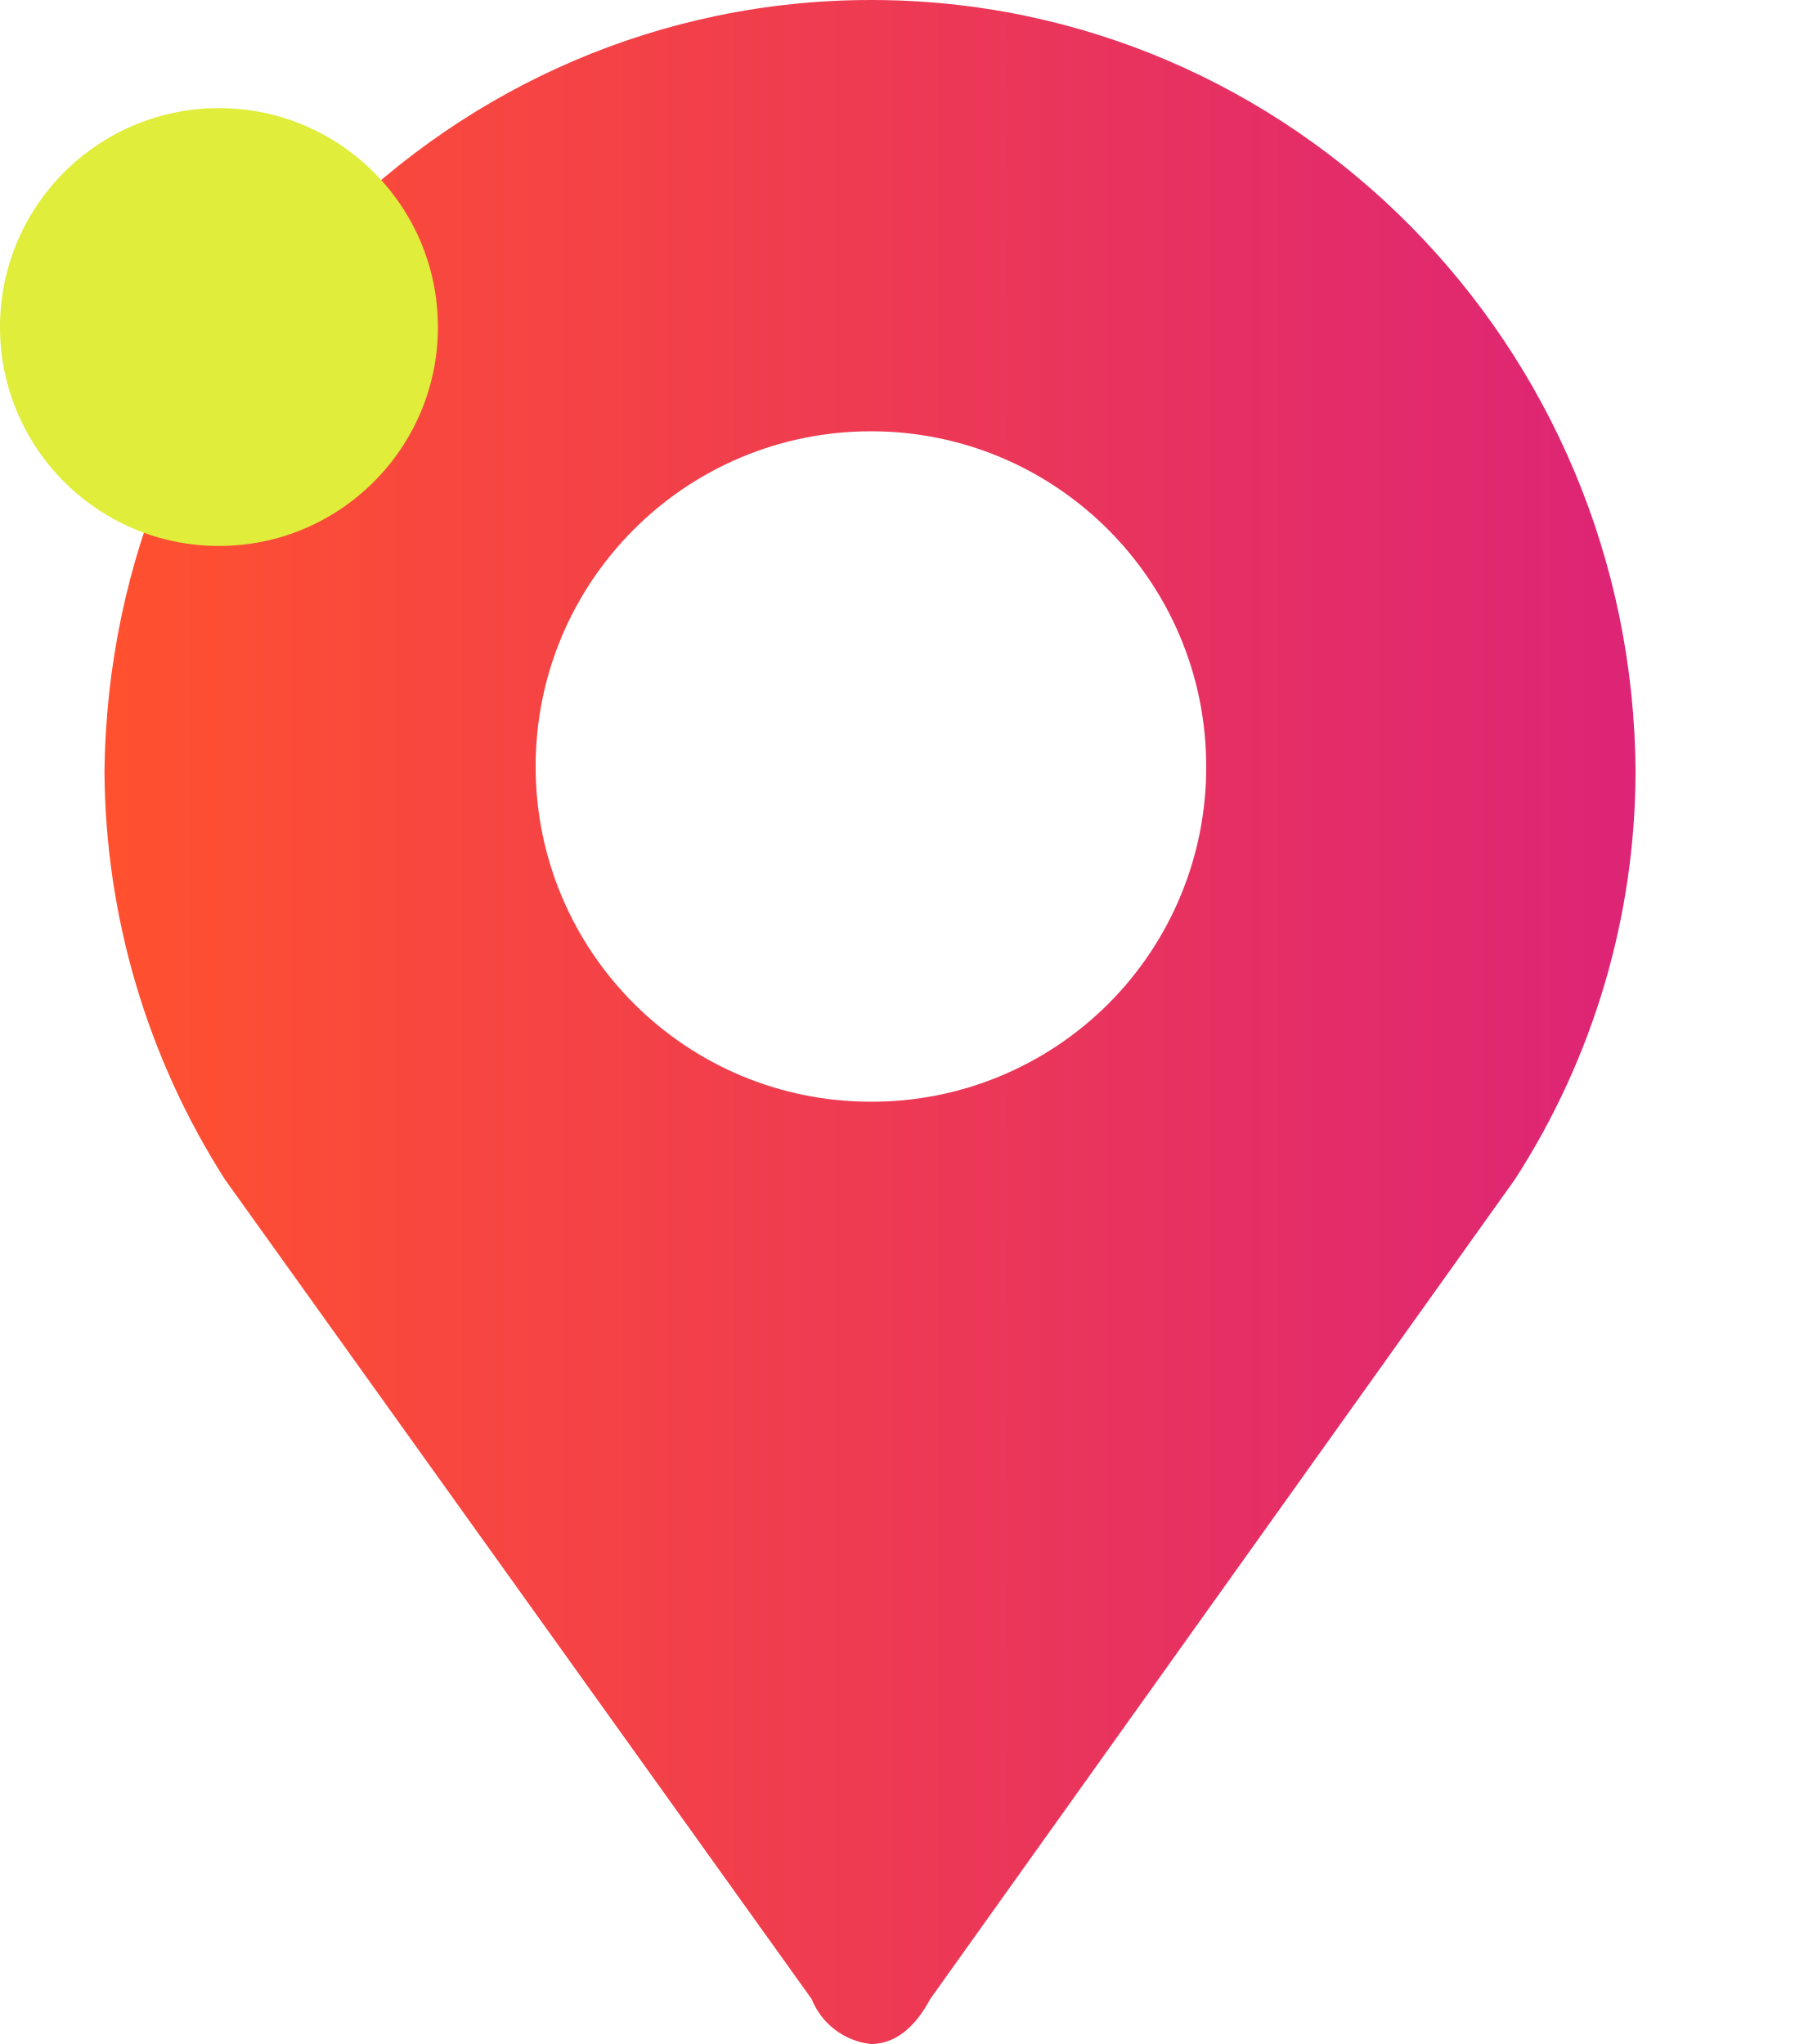
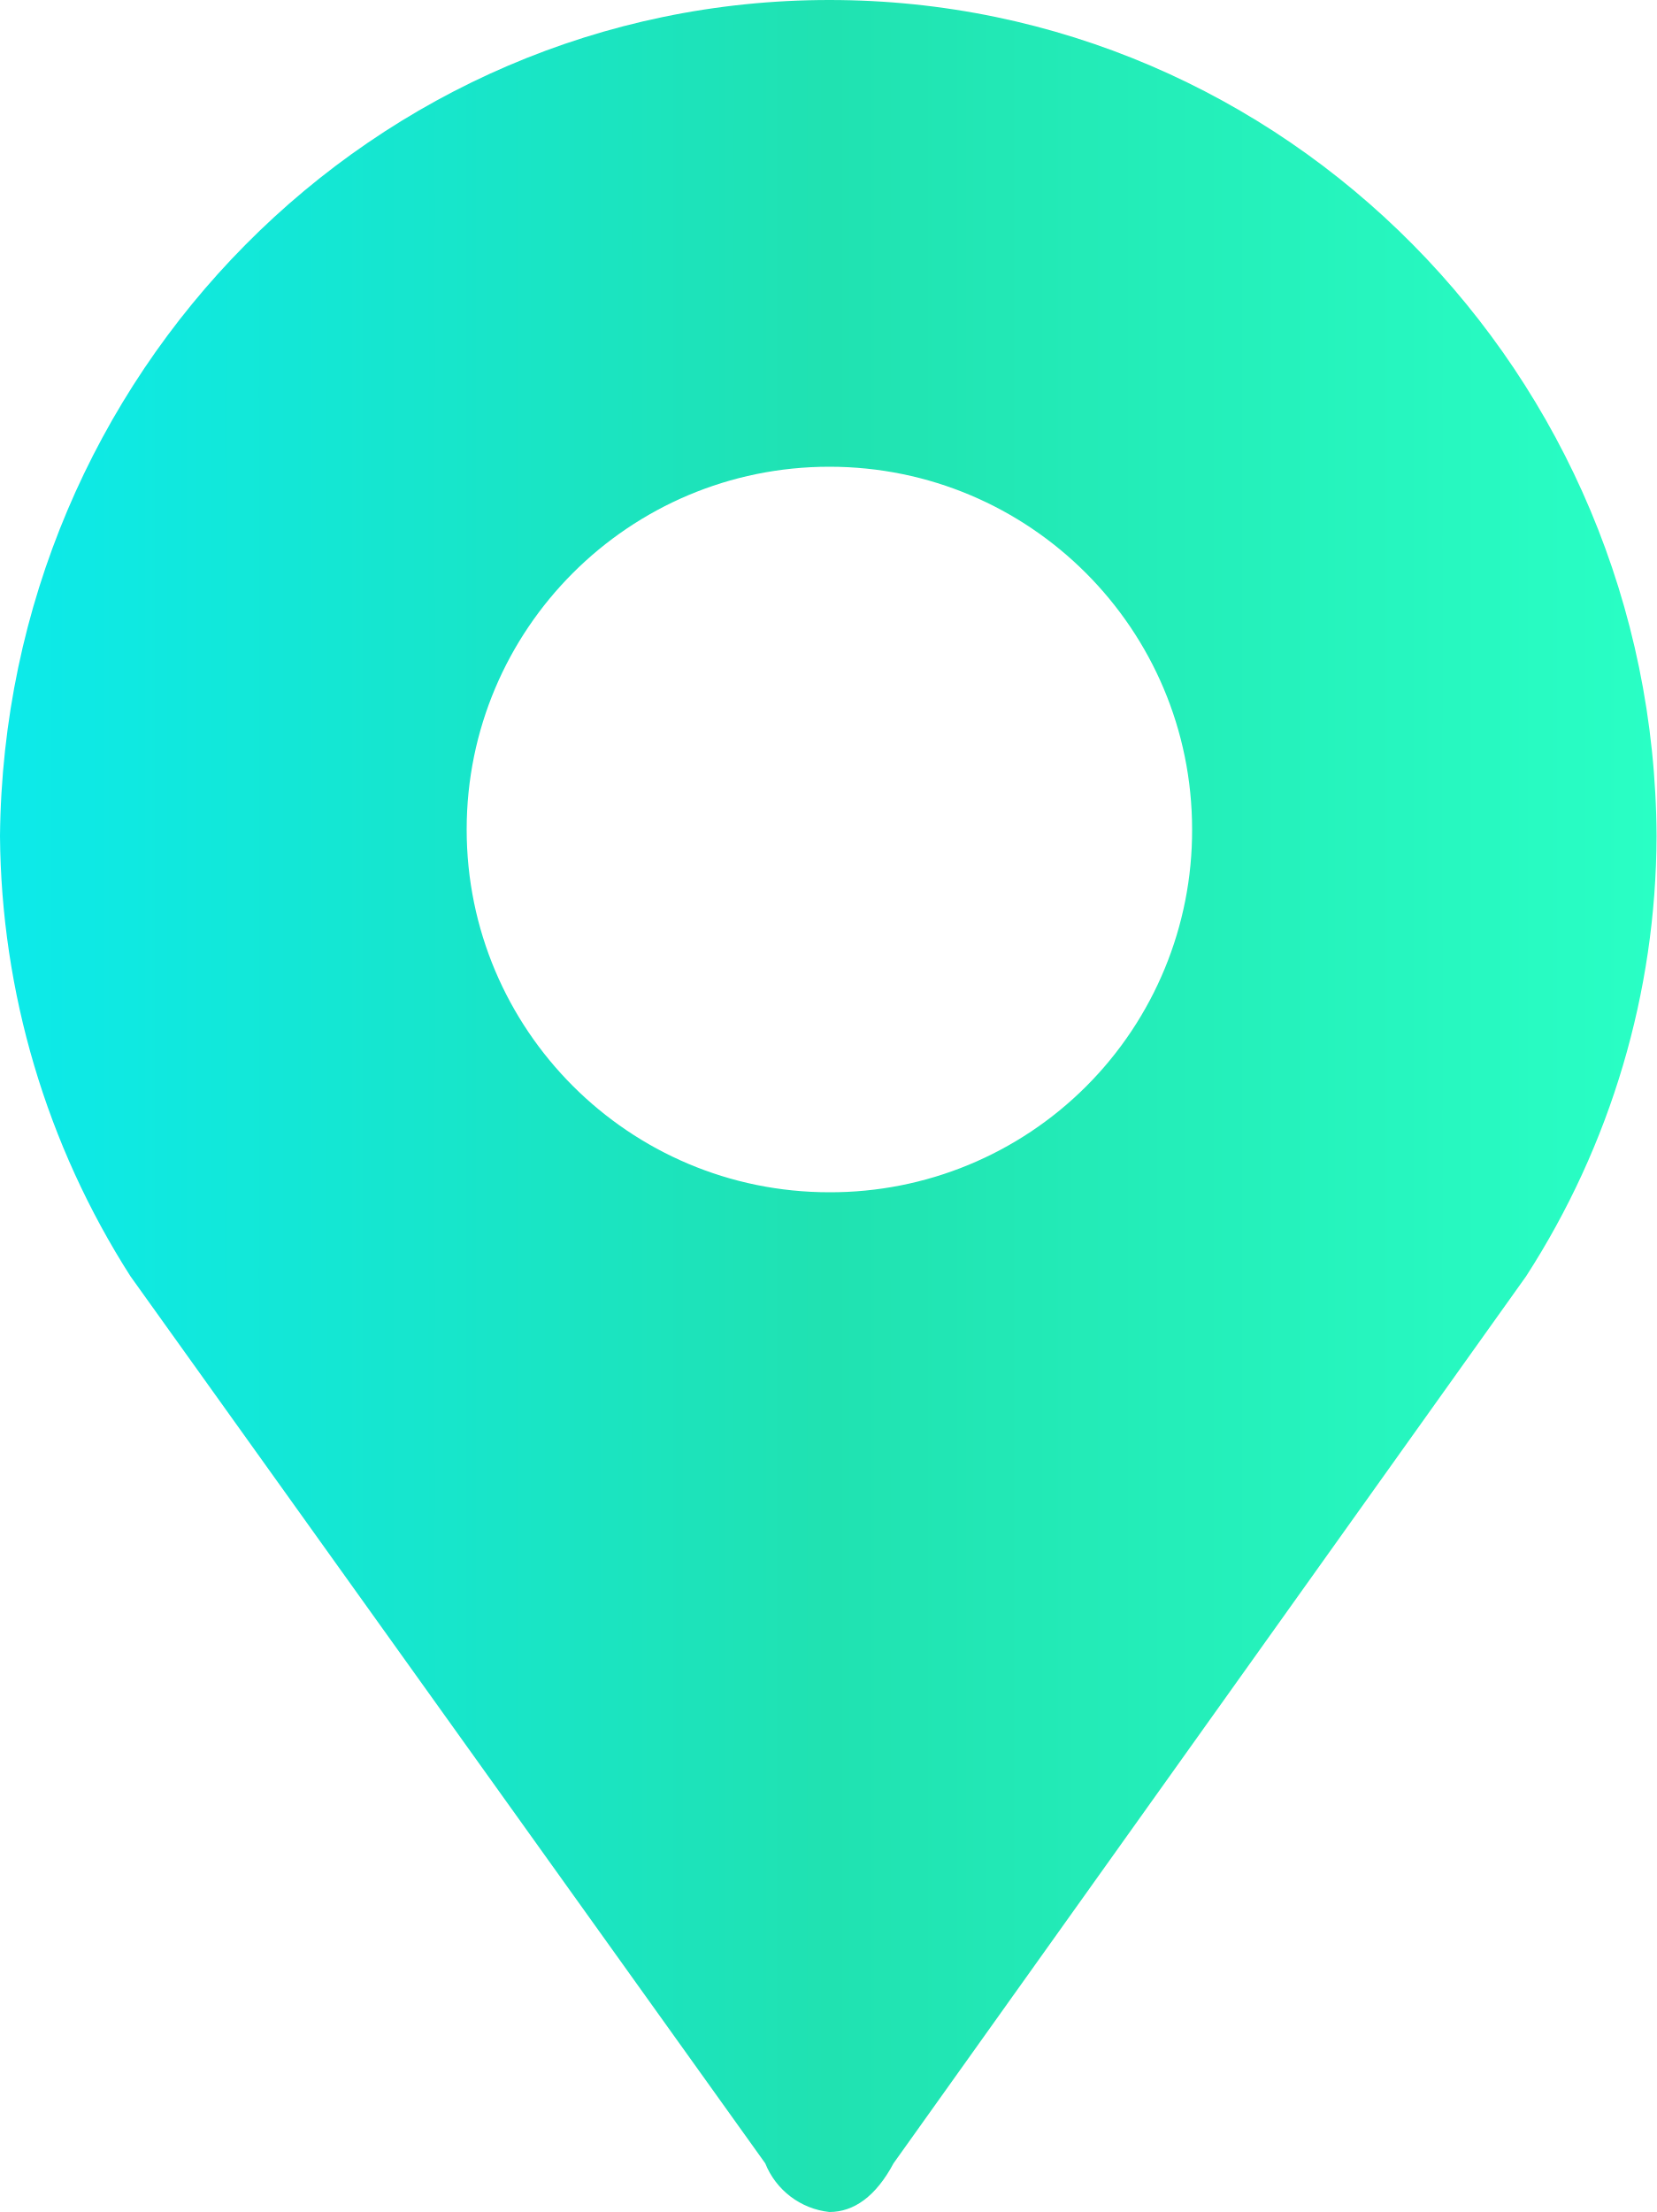
- <svg xmlns="http://www.w3.org/2000/svg" width="45" height="auto" id="Layer_1" data-name="Layer 1" viewBox="0 0 87.76 100">
+ <svg xmlns="http://www.w3.org/2000/svg" width="30" height="auto" id="Layer_1" data-name="Layer 1" viewBox="0 0 74.9 100">
  <defs>
-     <linearGradient id="New_Gradient_Swatch" x1="5.11" x2="80.01" y1="50" y2="50" gradientUnits="userSpaceOnUse">
-       <stop offset="0" stop-color="#ff512f" />
-       <stop offset="1" stop-color="#dd2476" />
+     <linearGradient id="New_Gradient_Swatch_2" x2="74.9" y1="50" y2="50" gradientUnits="userSpaceOnUse">
+       <stop offset="0" stop-color="#0ceaea" />
+       <stop offset="0.5" stop-color="#20e2b1" />
+       <stop offset="1" stop-color="#29ffc5" />
    </linearGradient>
  </defs>
-   <path d="M42.61,0C22,0,5.31,16.9,5.11,37.8A37.48,37.48,0,0,0,11,57.7l28.7,40.1a3.53,3.53,0,0,0,2.9,2.2h0c1.1,0,2.1-.7,2.9-2.2l28.6-40.1A36.88,36.88,0,0,0,80,37.8C79.91,16.9,63.21,0,42.61,0Zm0,53.9A16.4,16.4,0,1,1,59,37.5,16.35,16.35,0,0,1,42.61,53.9Z" style="fill:url(#New_Gradient_Swatch)" />
-   <circle cx="10.71" cy="16" r="10.71" style="fill:#e0ed3a" />
+   <path d="M37.5,0C16.9,0,.2,16.9,0,37.8A37.48,37.48,0,0,0,5.9,57.7L34.6,97.8a3.53,3.53,0,0,0,2.9,2.2h0c1.1,0,2.1-.7,2.9-2.2L69,57.7a36.88,36.88,0,0,0,5.9-19.9C74.8,16.9,58.1,0,37.5,0Zm0,53.9A16.4,16.4,0,1,1,53.9,37.5,16.35,16.35,0,0,1,37.5,53.9Z" style="fill:url(#New_Gradient_Swatch_2)" />
</svg>
